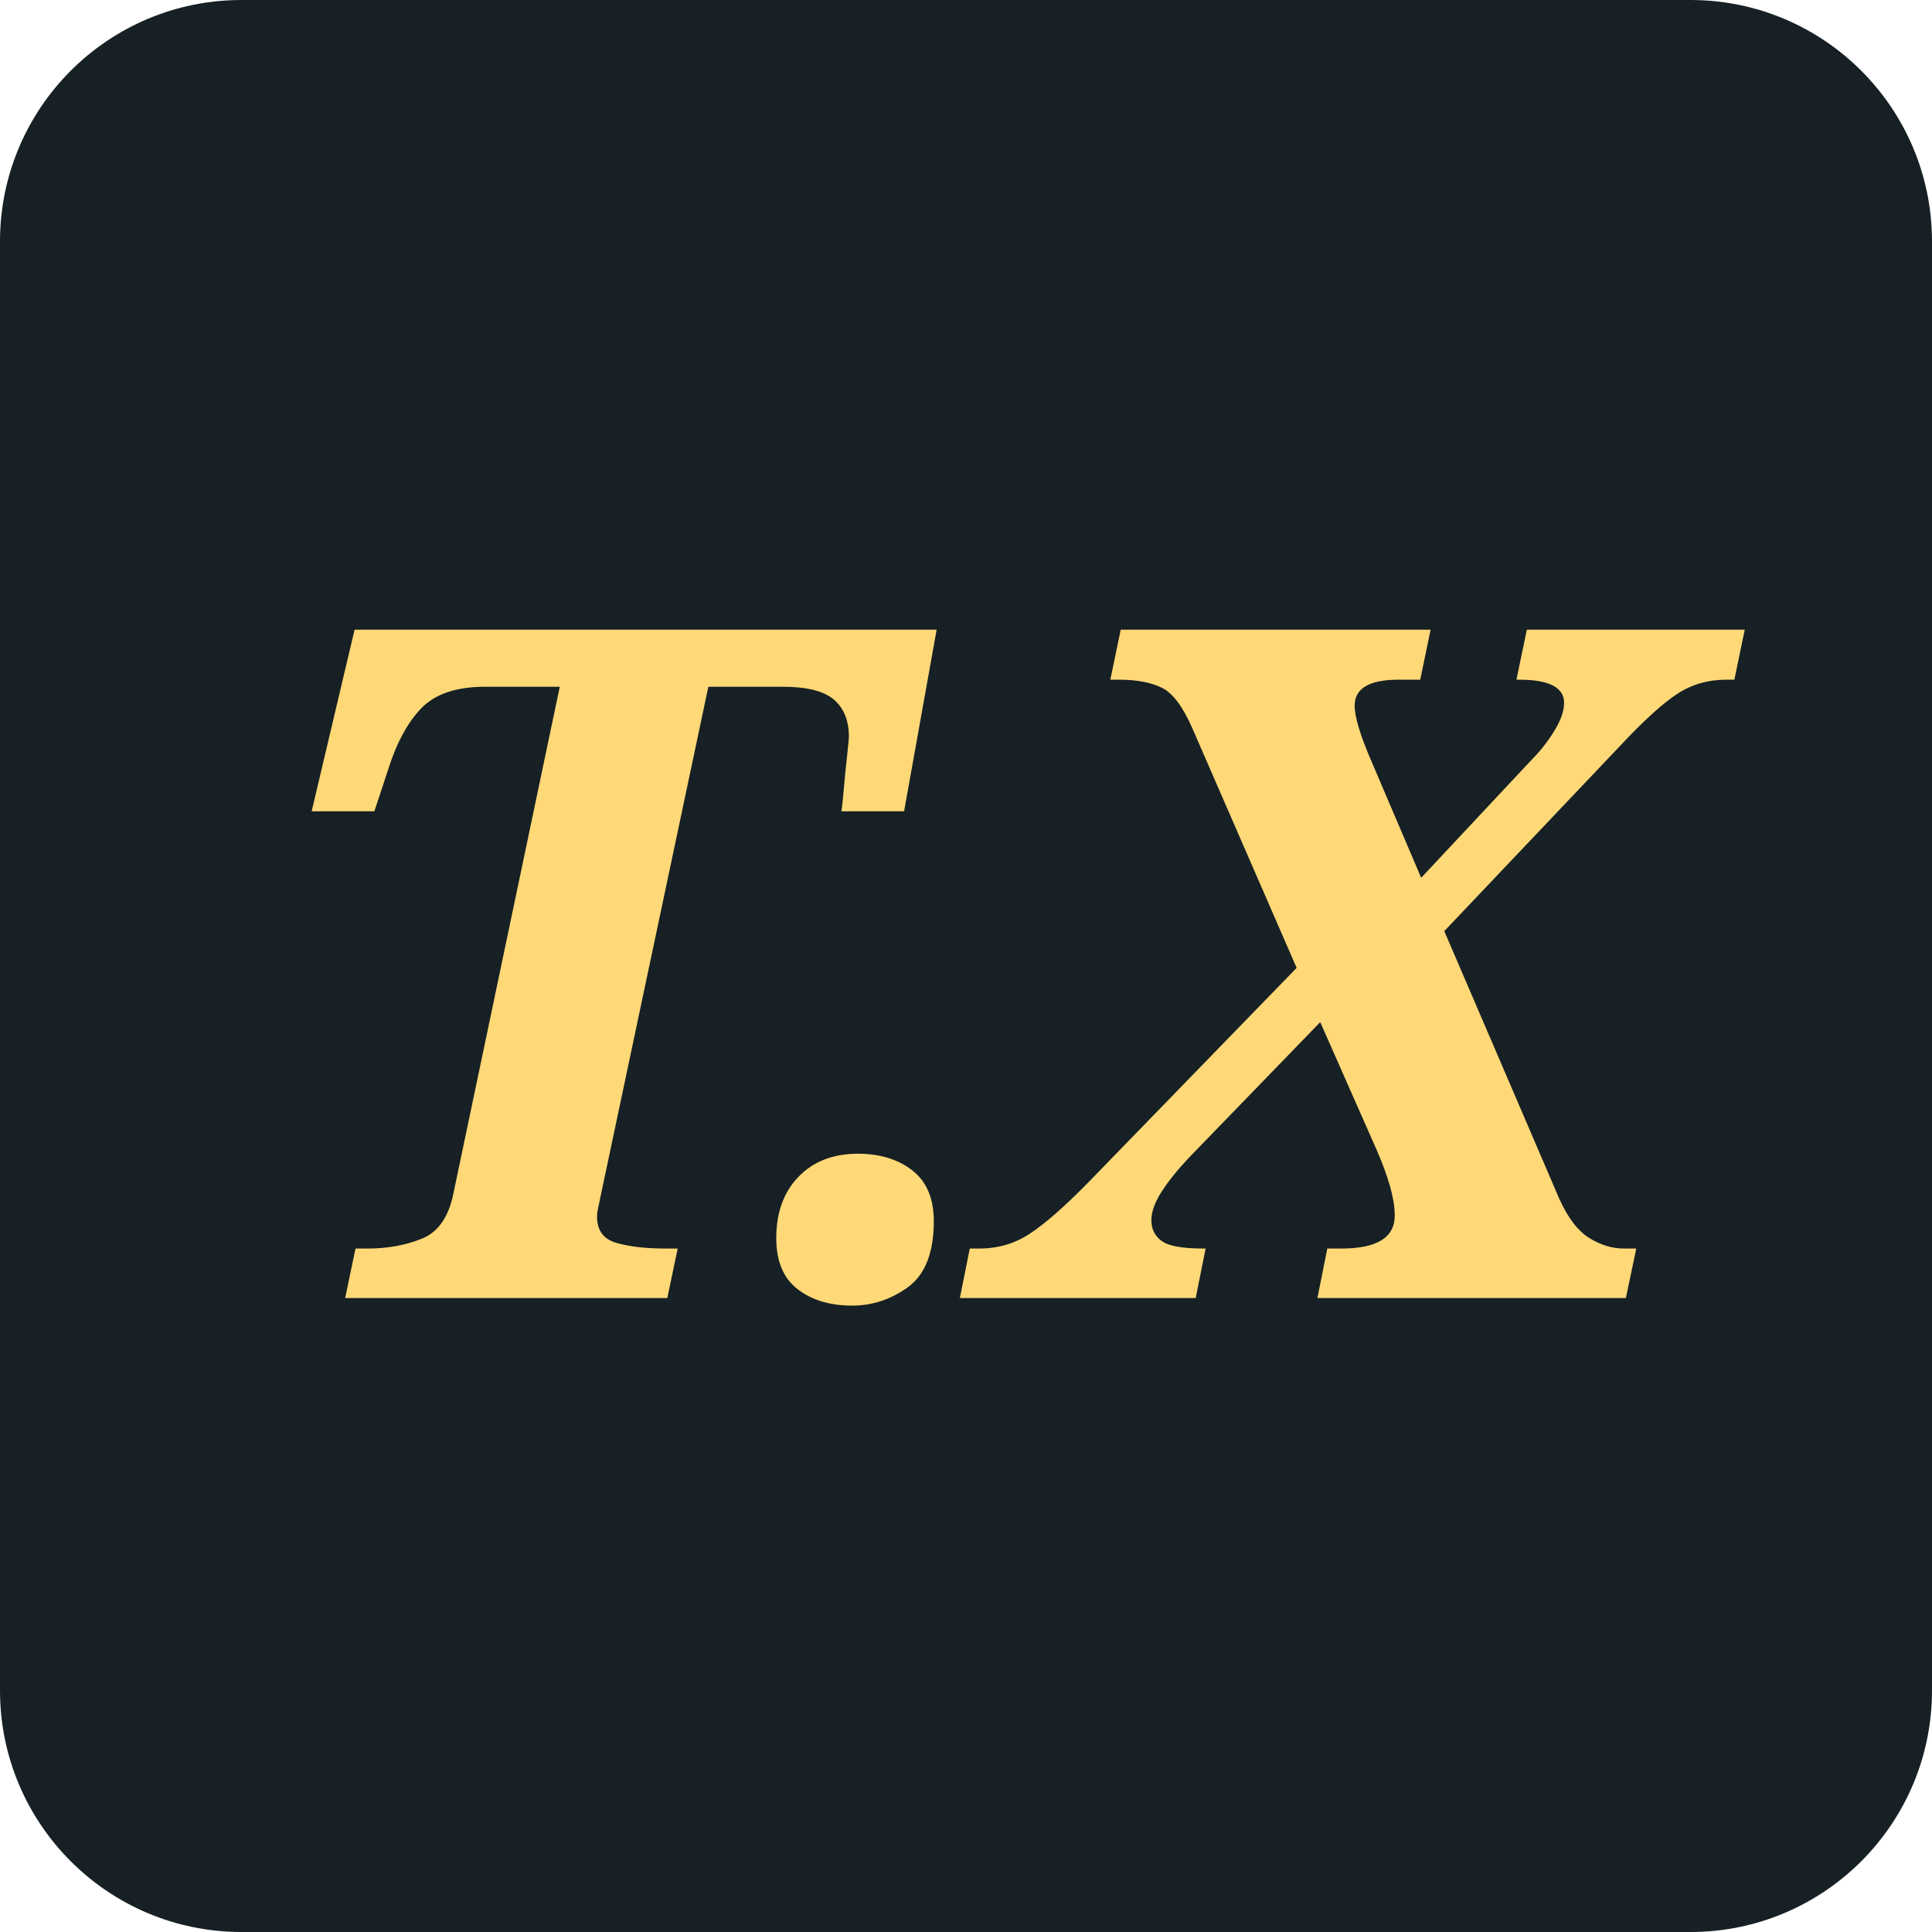
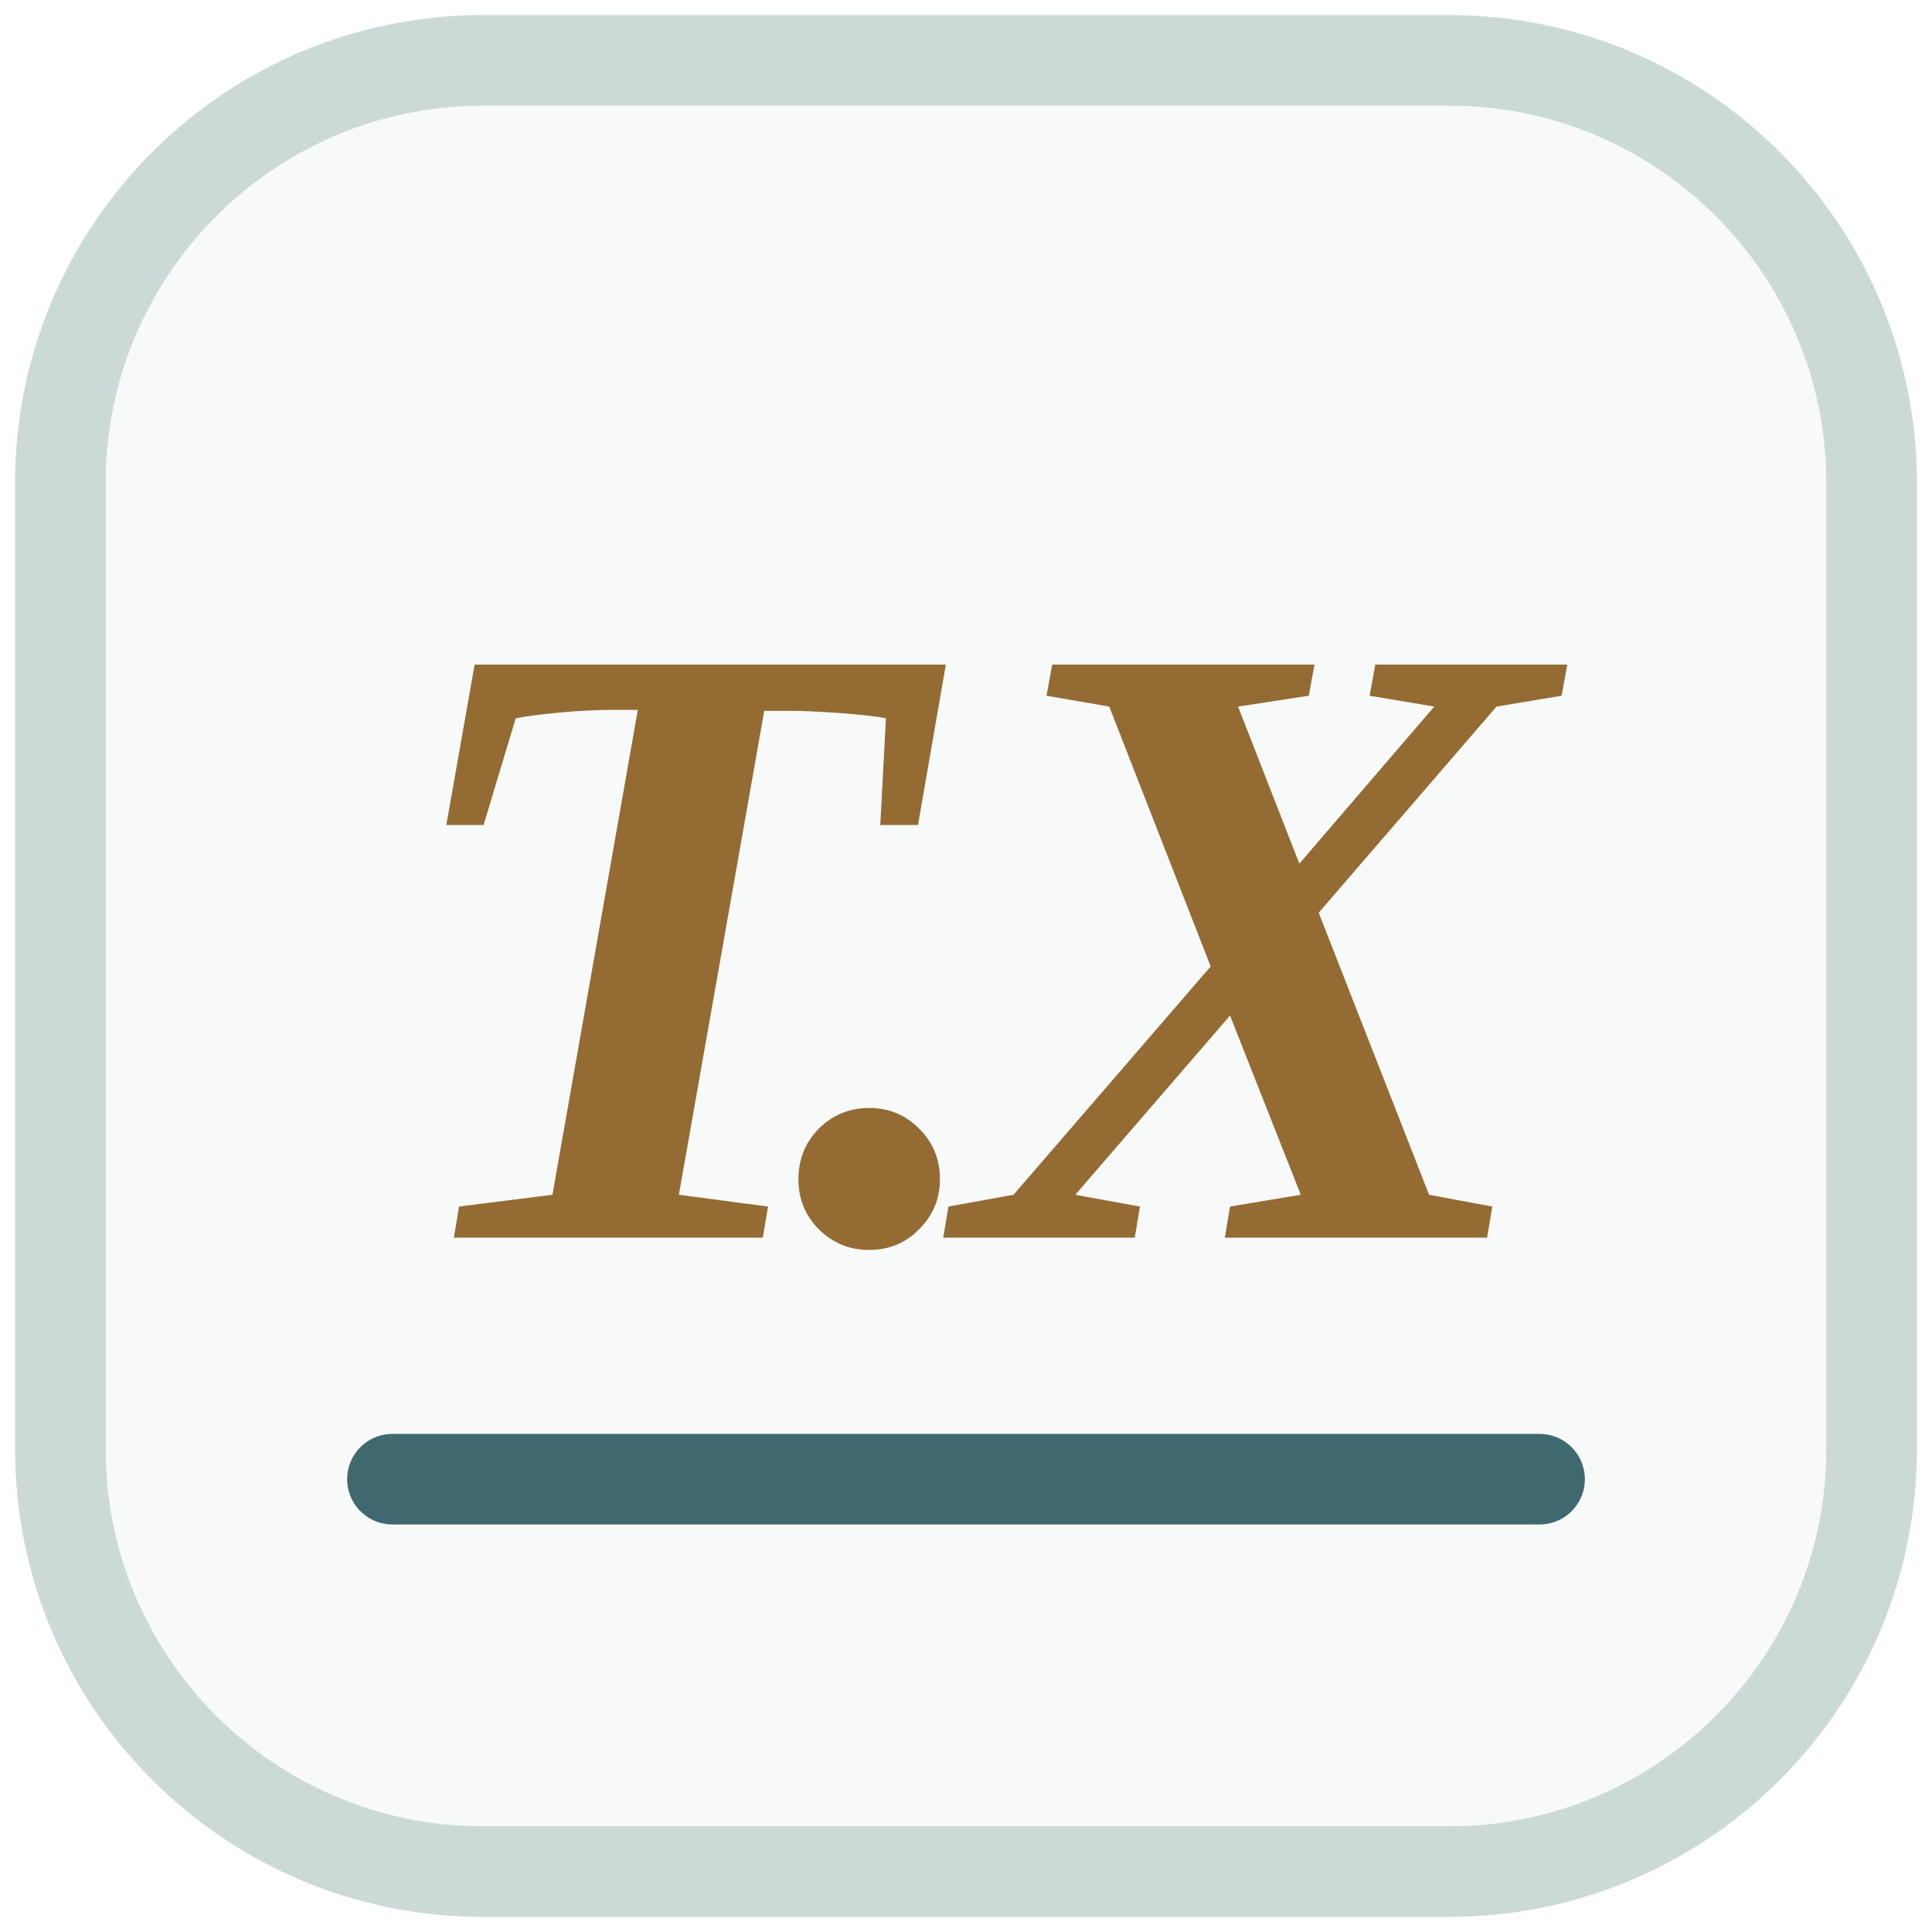
<svg xmlns="http://www.w3.org/2000/svg" viewBox="0 0 64 64">
-   <rect width="64" height="64" rx="8" fill="#172024" />
-   <text x="32" y="43" text-anchor="middle" fill="#ffd978" font-family="Georgia, serif" font-size="31" font-style="italic" font-weight="700" letter-spacing="-1">T.X</text>
+   <rect x="2" y="2" width="60" height="60" rx="14" fill="#f7faf9" stroke="#cbd9d7" stroke-width="3" />
+   <text x="32" y="41" text-anchor="middle" fill="#946b32" font-family="Georgia, 'Times New Roman', serif" font-size="29" font-style="italic" font-weight="700" letter-spacing="-1.5">T.X</text>
+   <path d="M13 49H51" stroke="#3f686f" stroke-width="3" stroke-linecap="round" />
</svg>
